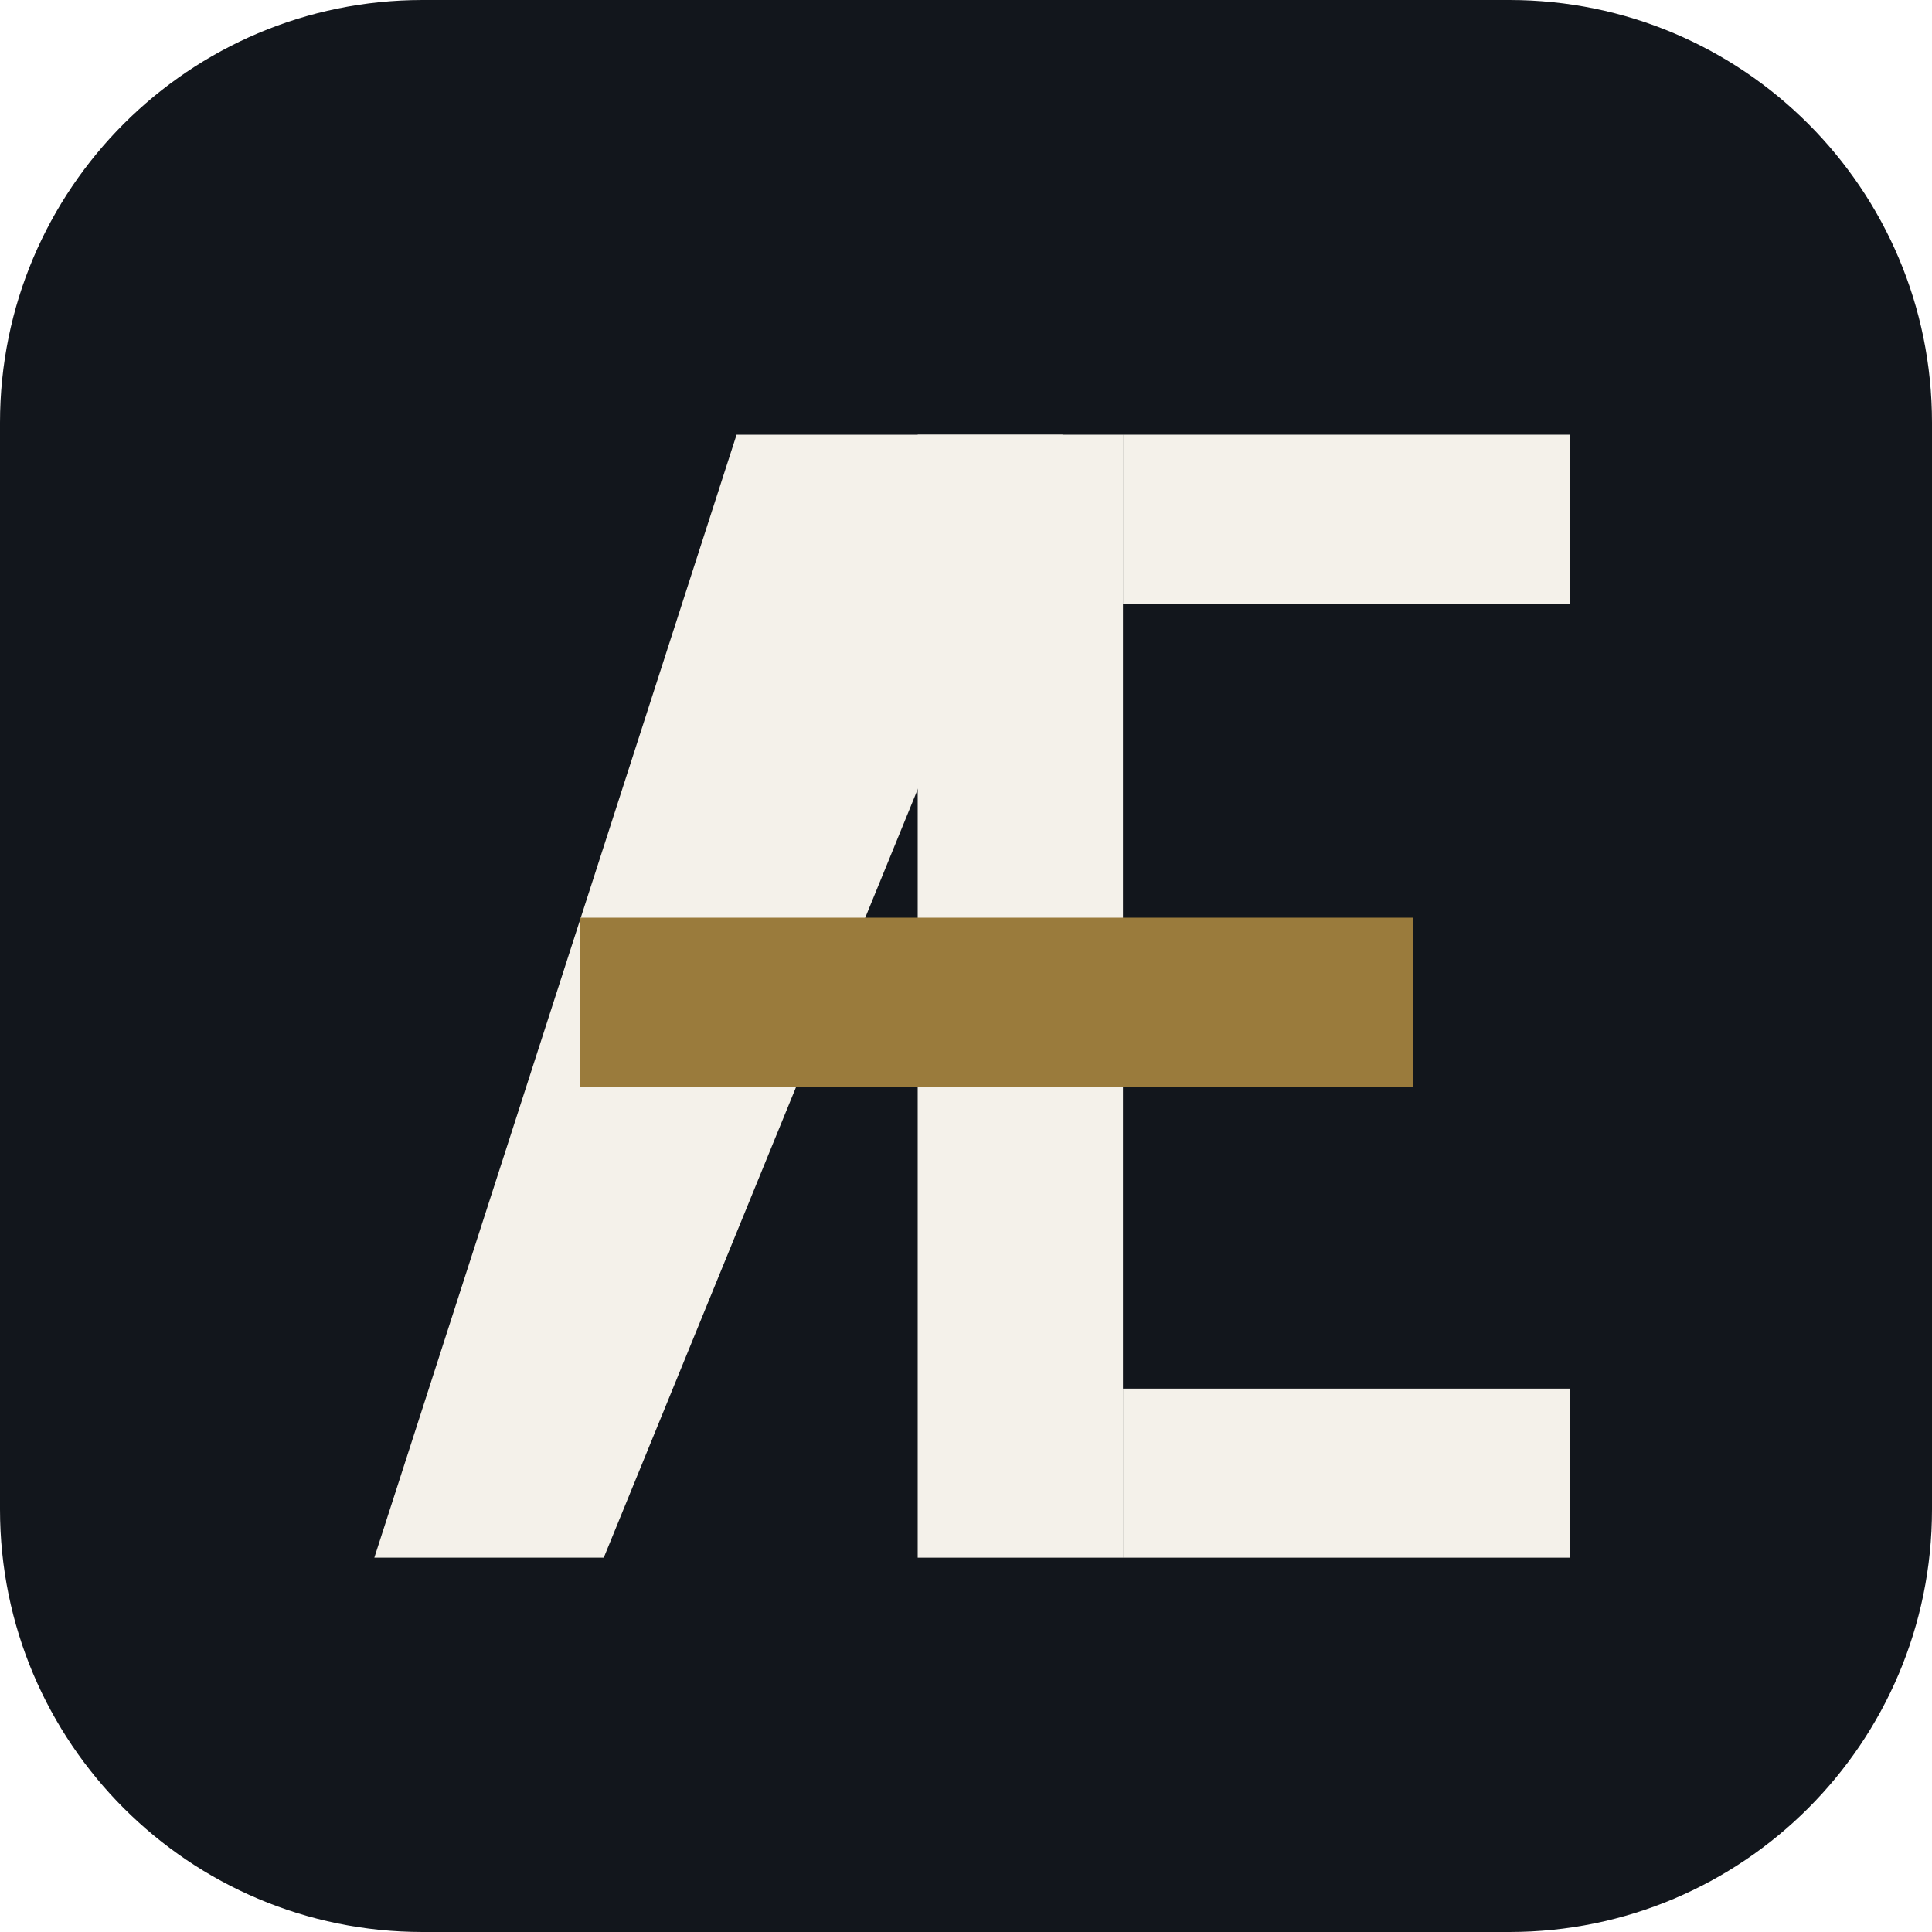
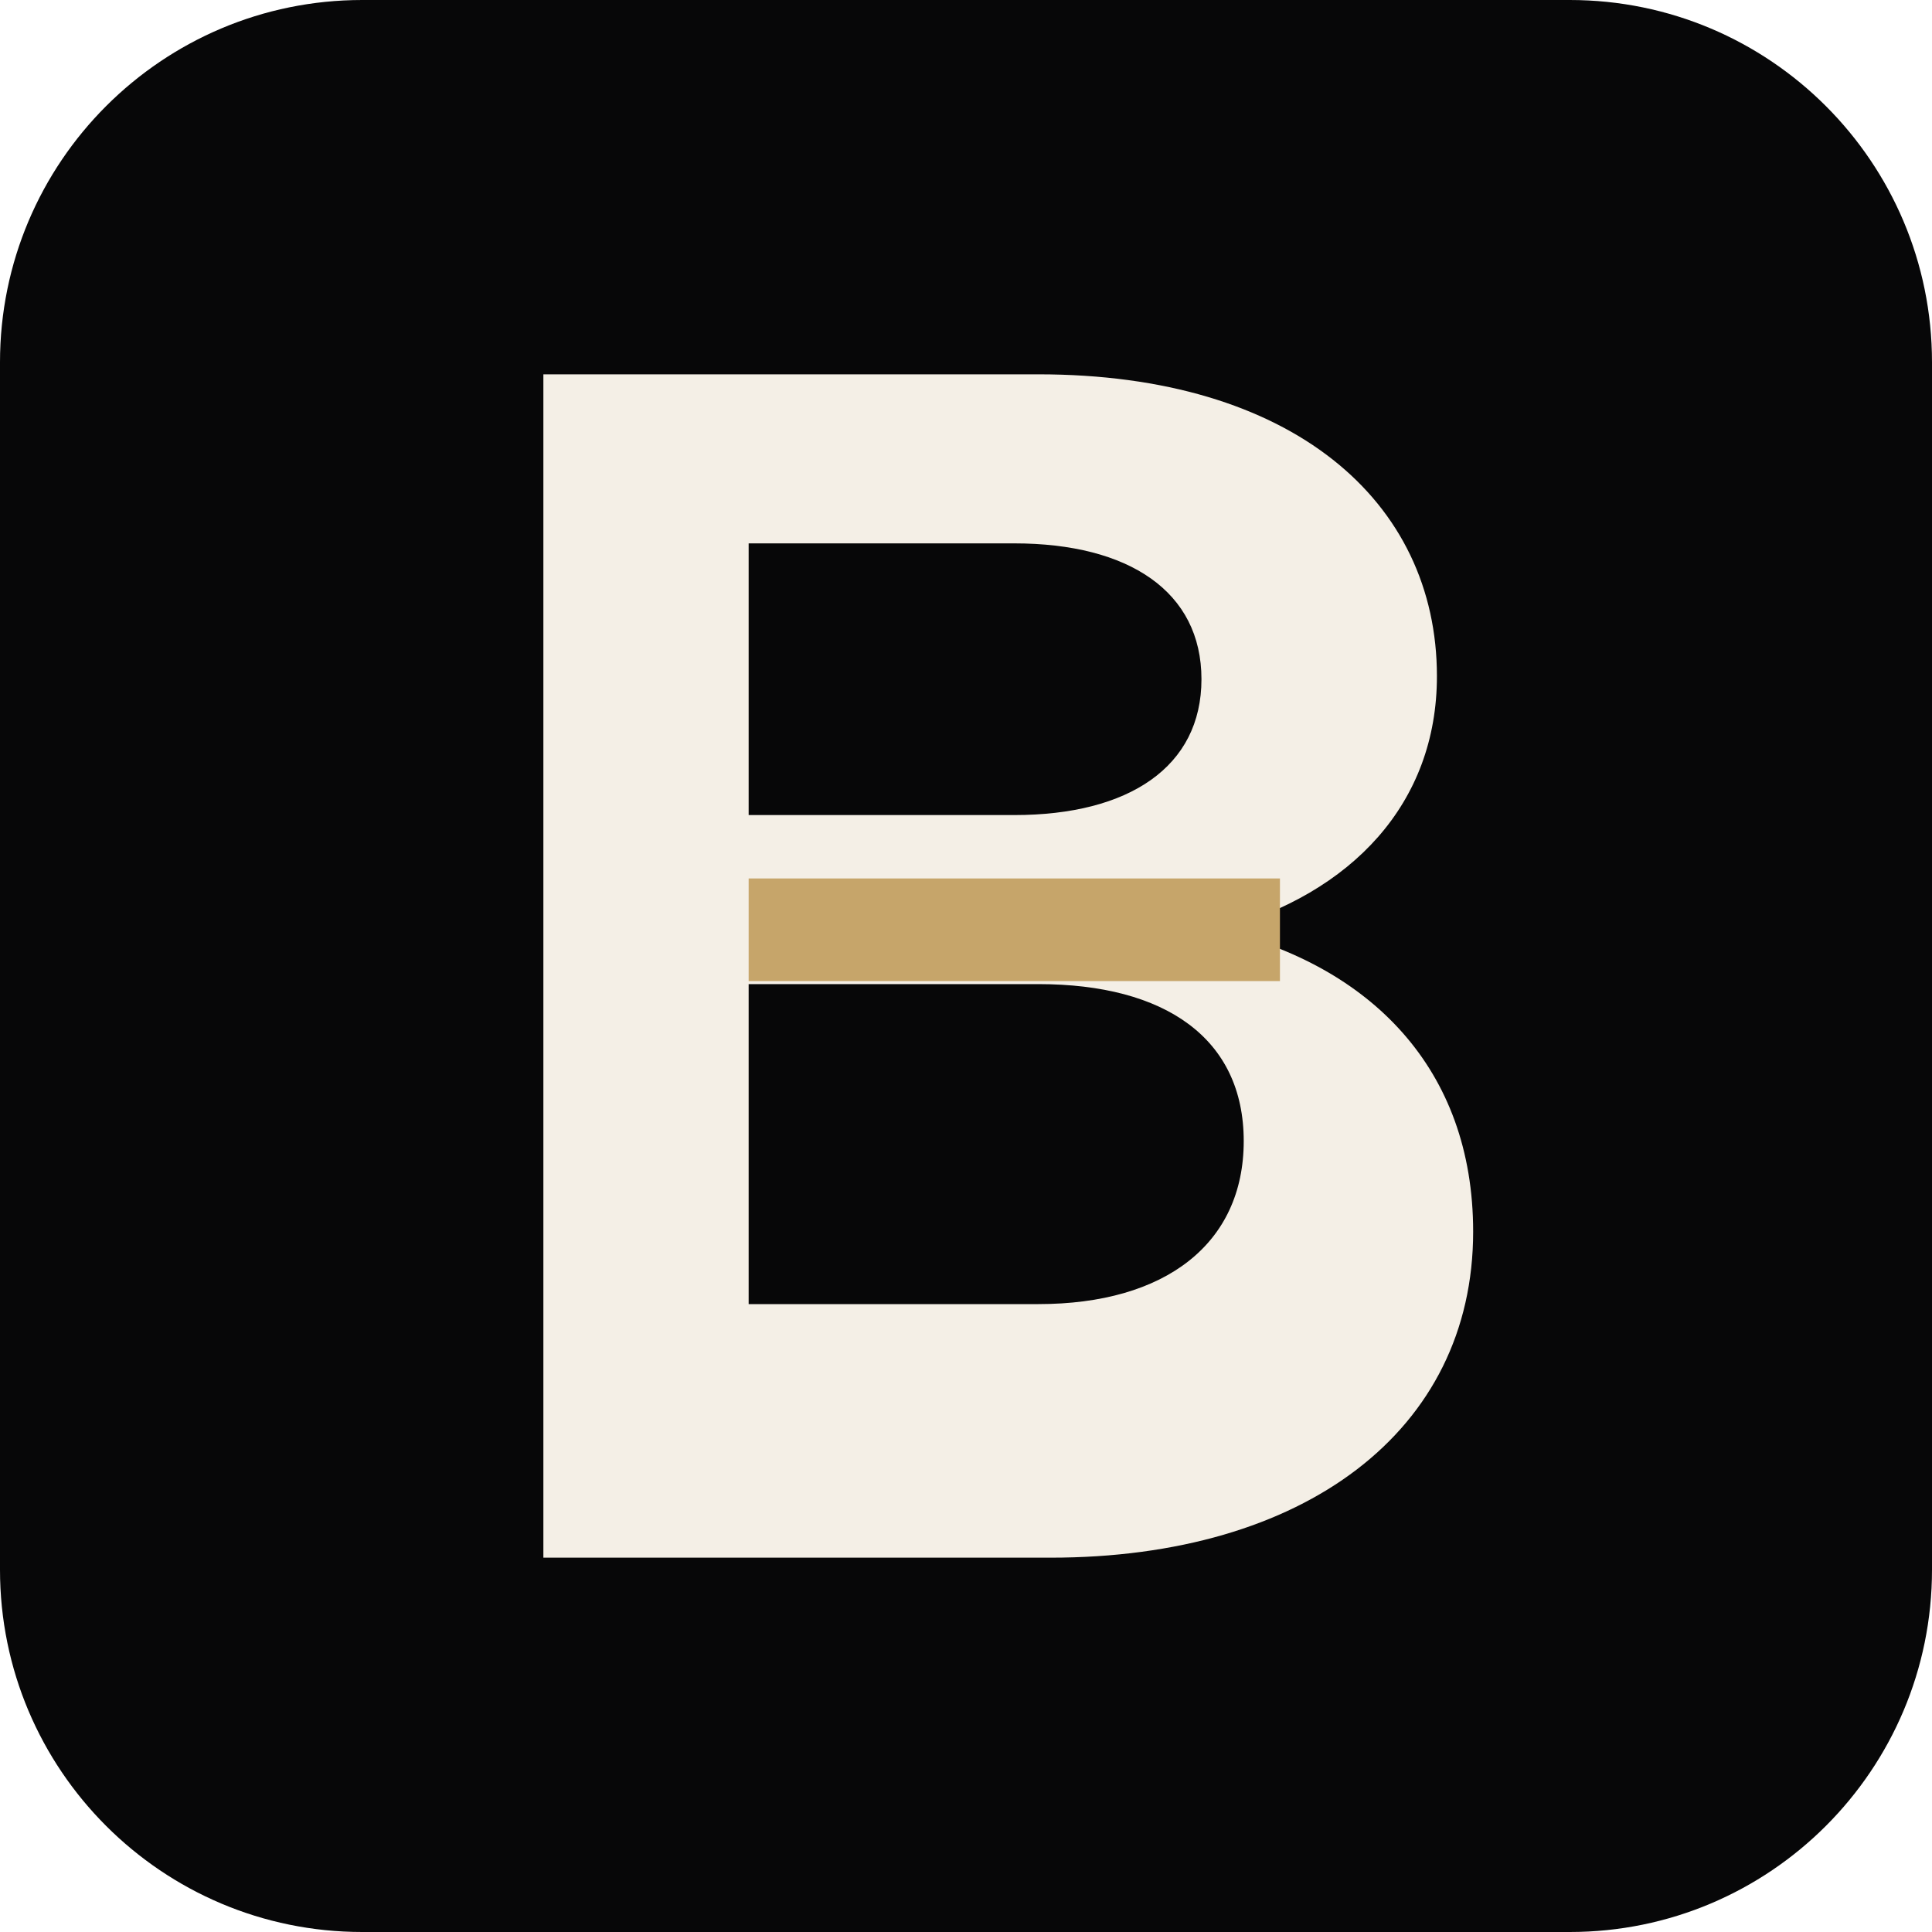
<svg xmlns="http://www.w3.org/2000/svg" viewBox="0 0 32 32">
-   <rect width="32" height="32" rx="7" fill="#12161c" />
-   <polygon fill="#f4f1ea" points="6.2,25.8 10,25.8 17.6,7.2 12.2,7.2" />
-   <rect x="15.2" y="7.2" width="3.4" height="18.6" fill="#f4f1ea" />
-   <rect x="18.6" y="7.2" width="7.4" height="2.8" fill="#f4f1ea" />
-   <rect x="18.6" y="23" width="7.4" height="2.8" fill="#f4f1ea" />
-   <rect x="9.6" y="15.2" width="13.8" height="2.8" fill="#9a7b3c" />
+   <rect width="32" height="32" rx="6" fill="#070708" />
+   <path fill="#f4efe6" fill-rule="evenodd" d="M9 6.2h8.2c4.2 0 6.6 2.1 6.6 5 0 2.1-1.4 3.6-3.6 4.2 2.5.6 4.2 2.3 4.2 5 0 3.3-2.8 5.4-7 5.4H9V6.2zm3.4 2.8h4.4c1.9 0 3.1.8 3.1 2.25s-1.2 2.25-3.1 2.25h-4.4V9zm0 7.3h4.8c2.1 0 3.4.9 3.4 2.6s-1.3 2.7-3.4 2.7h-4.8v-5.3z" />
+   <rect x="12.4" y="14.55" width="8.8" height="1.7" fill="#c6a56a" />
</svg>
